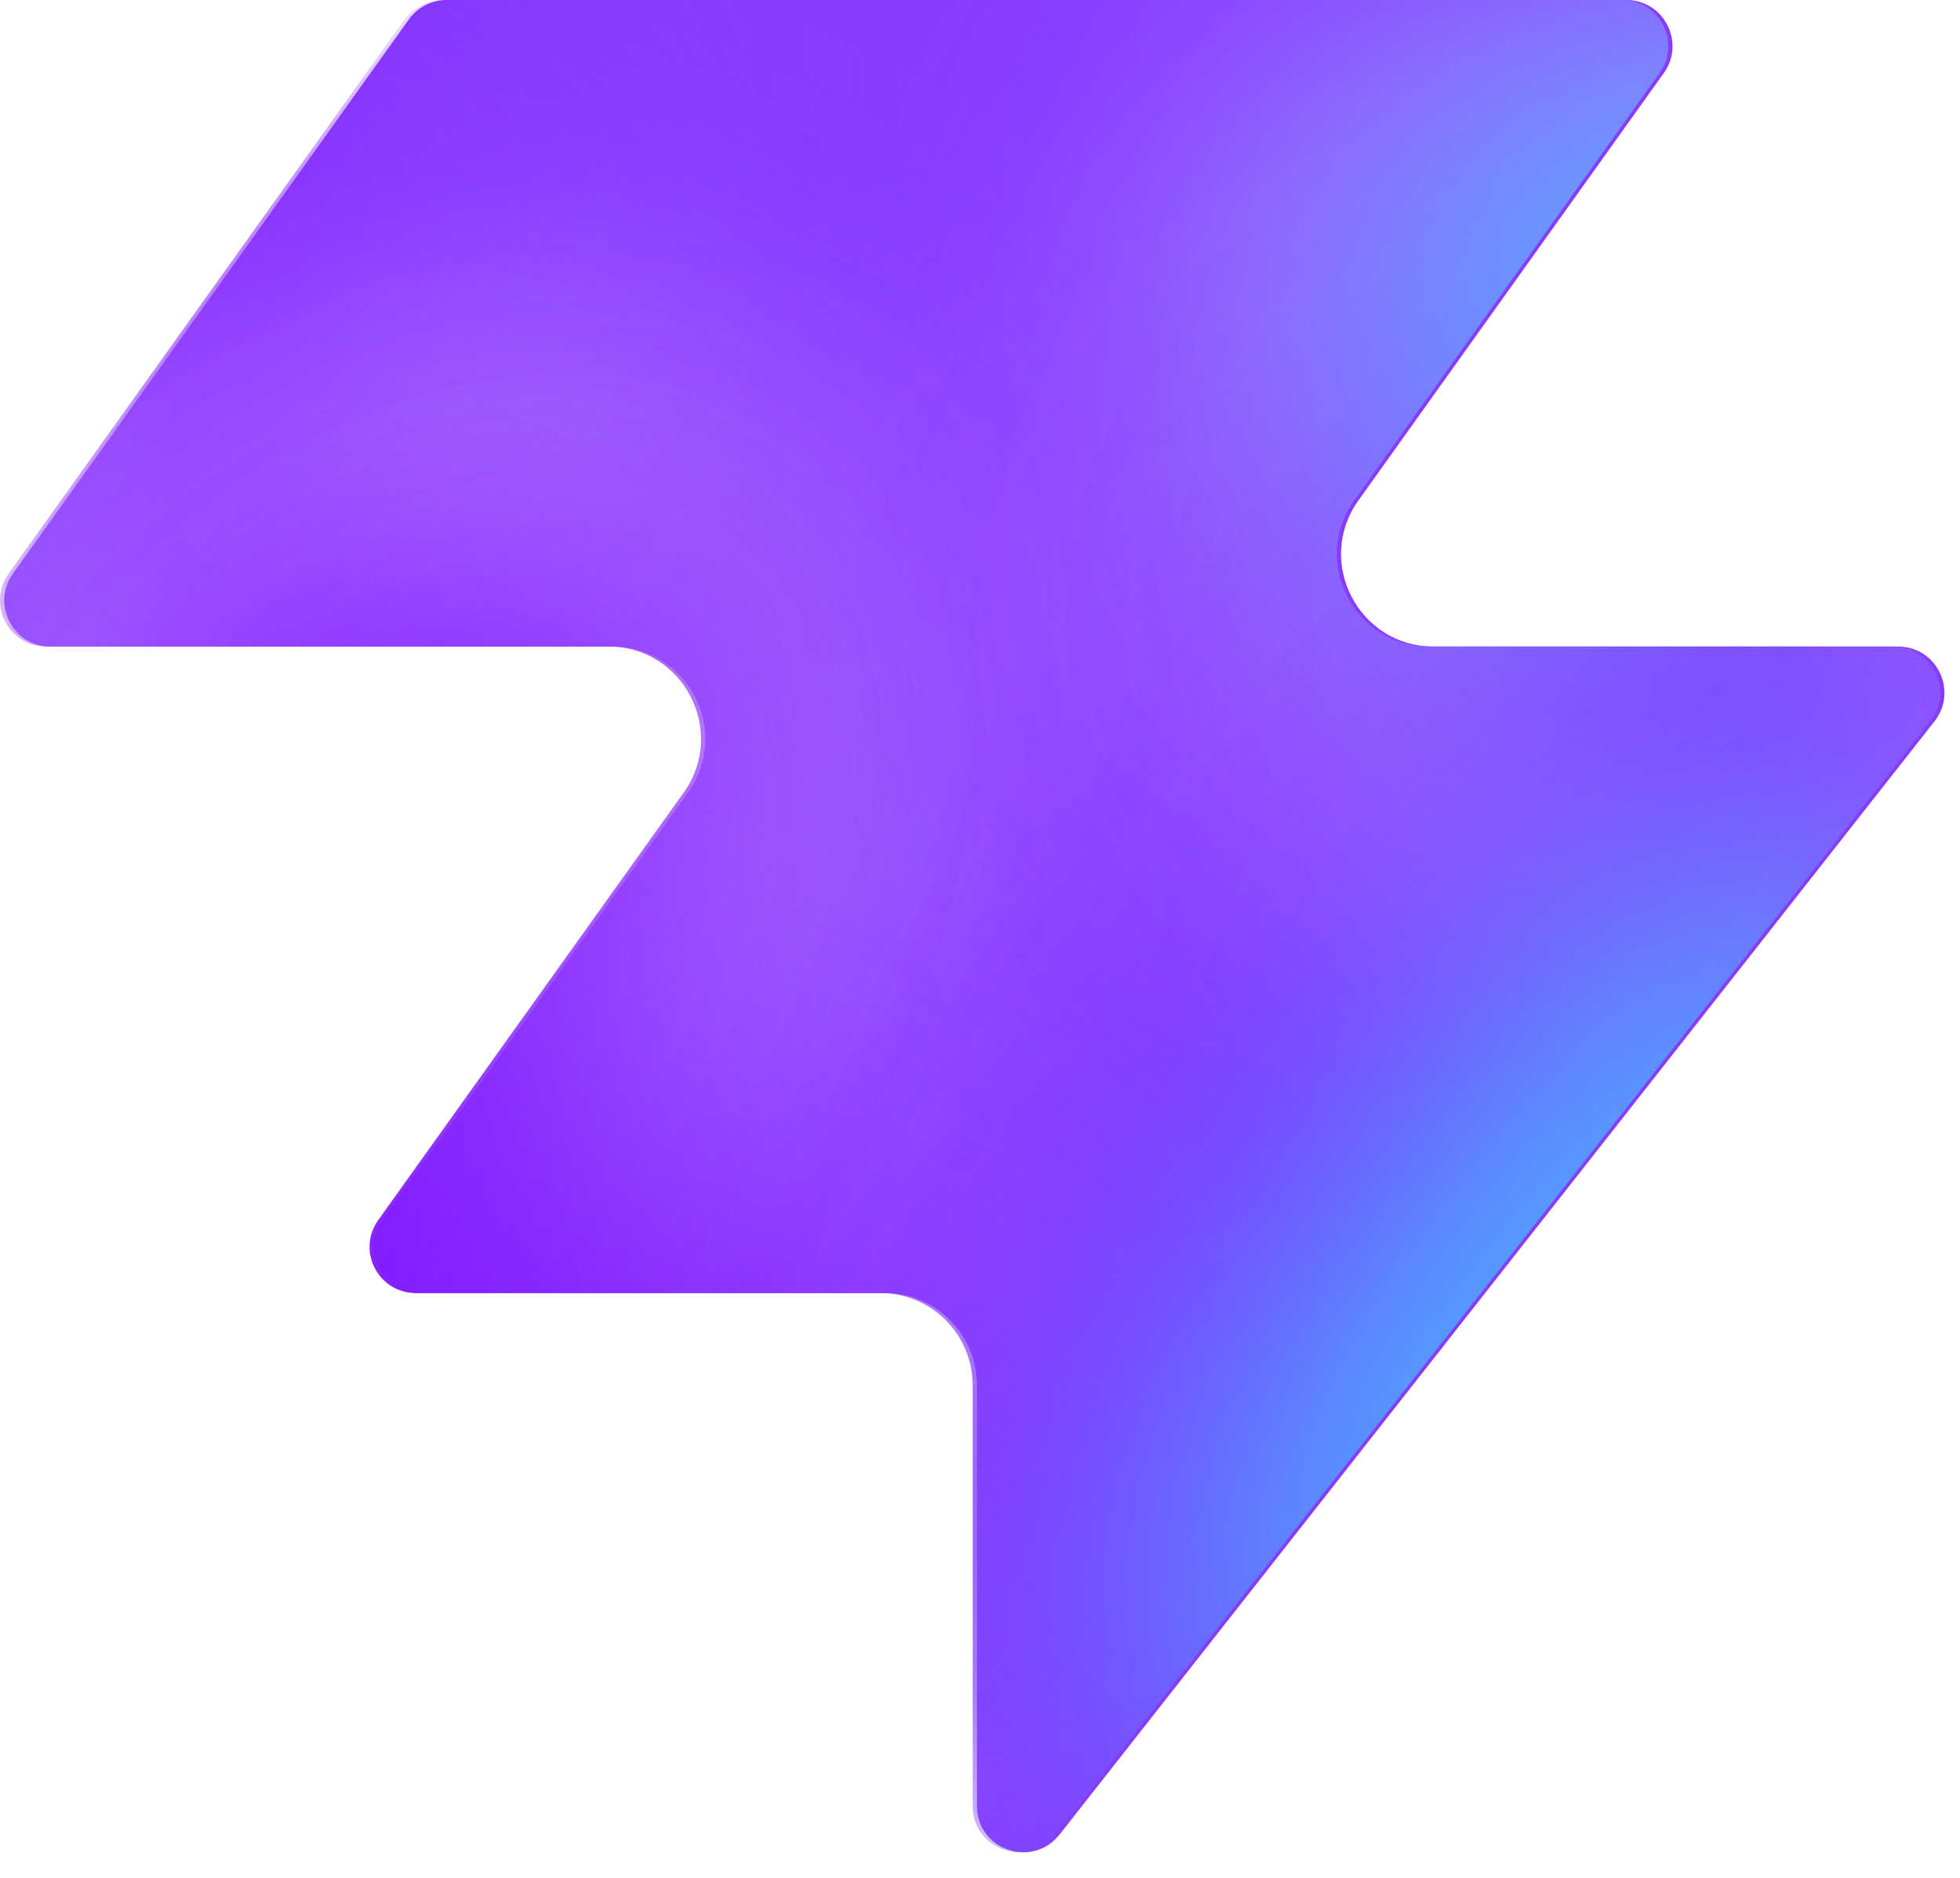
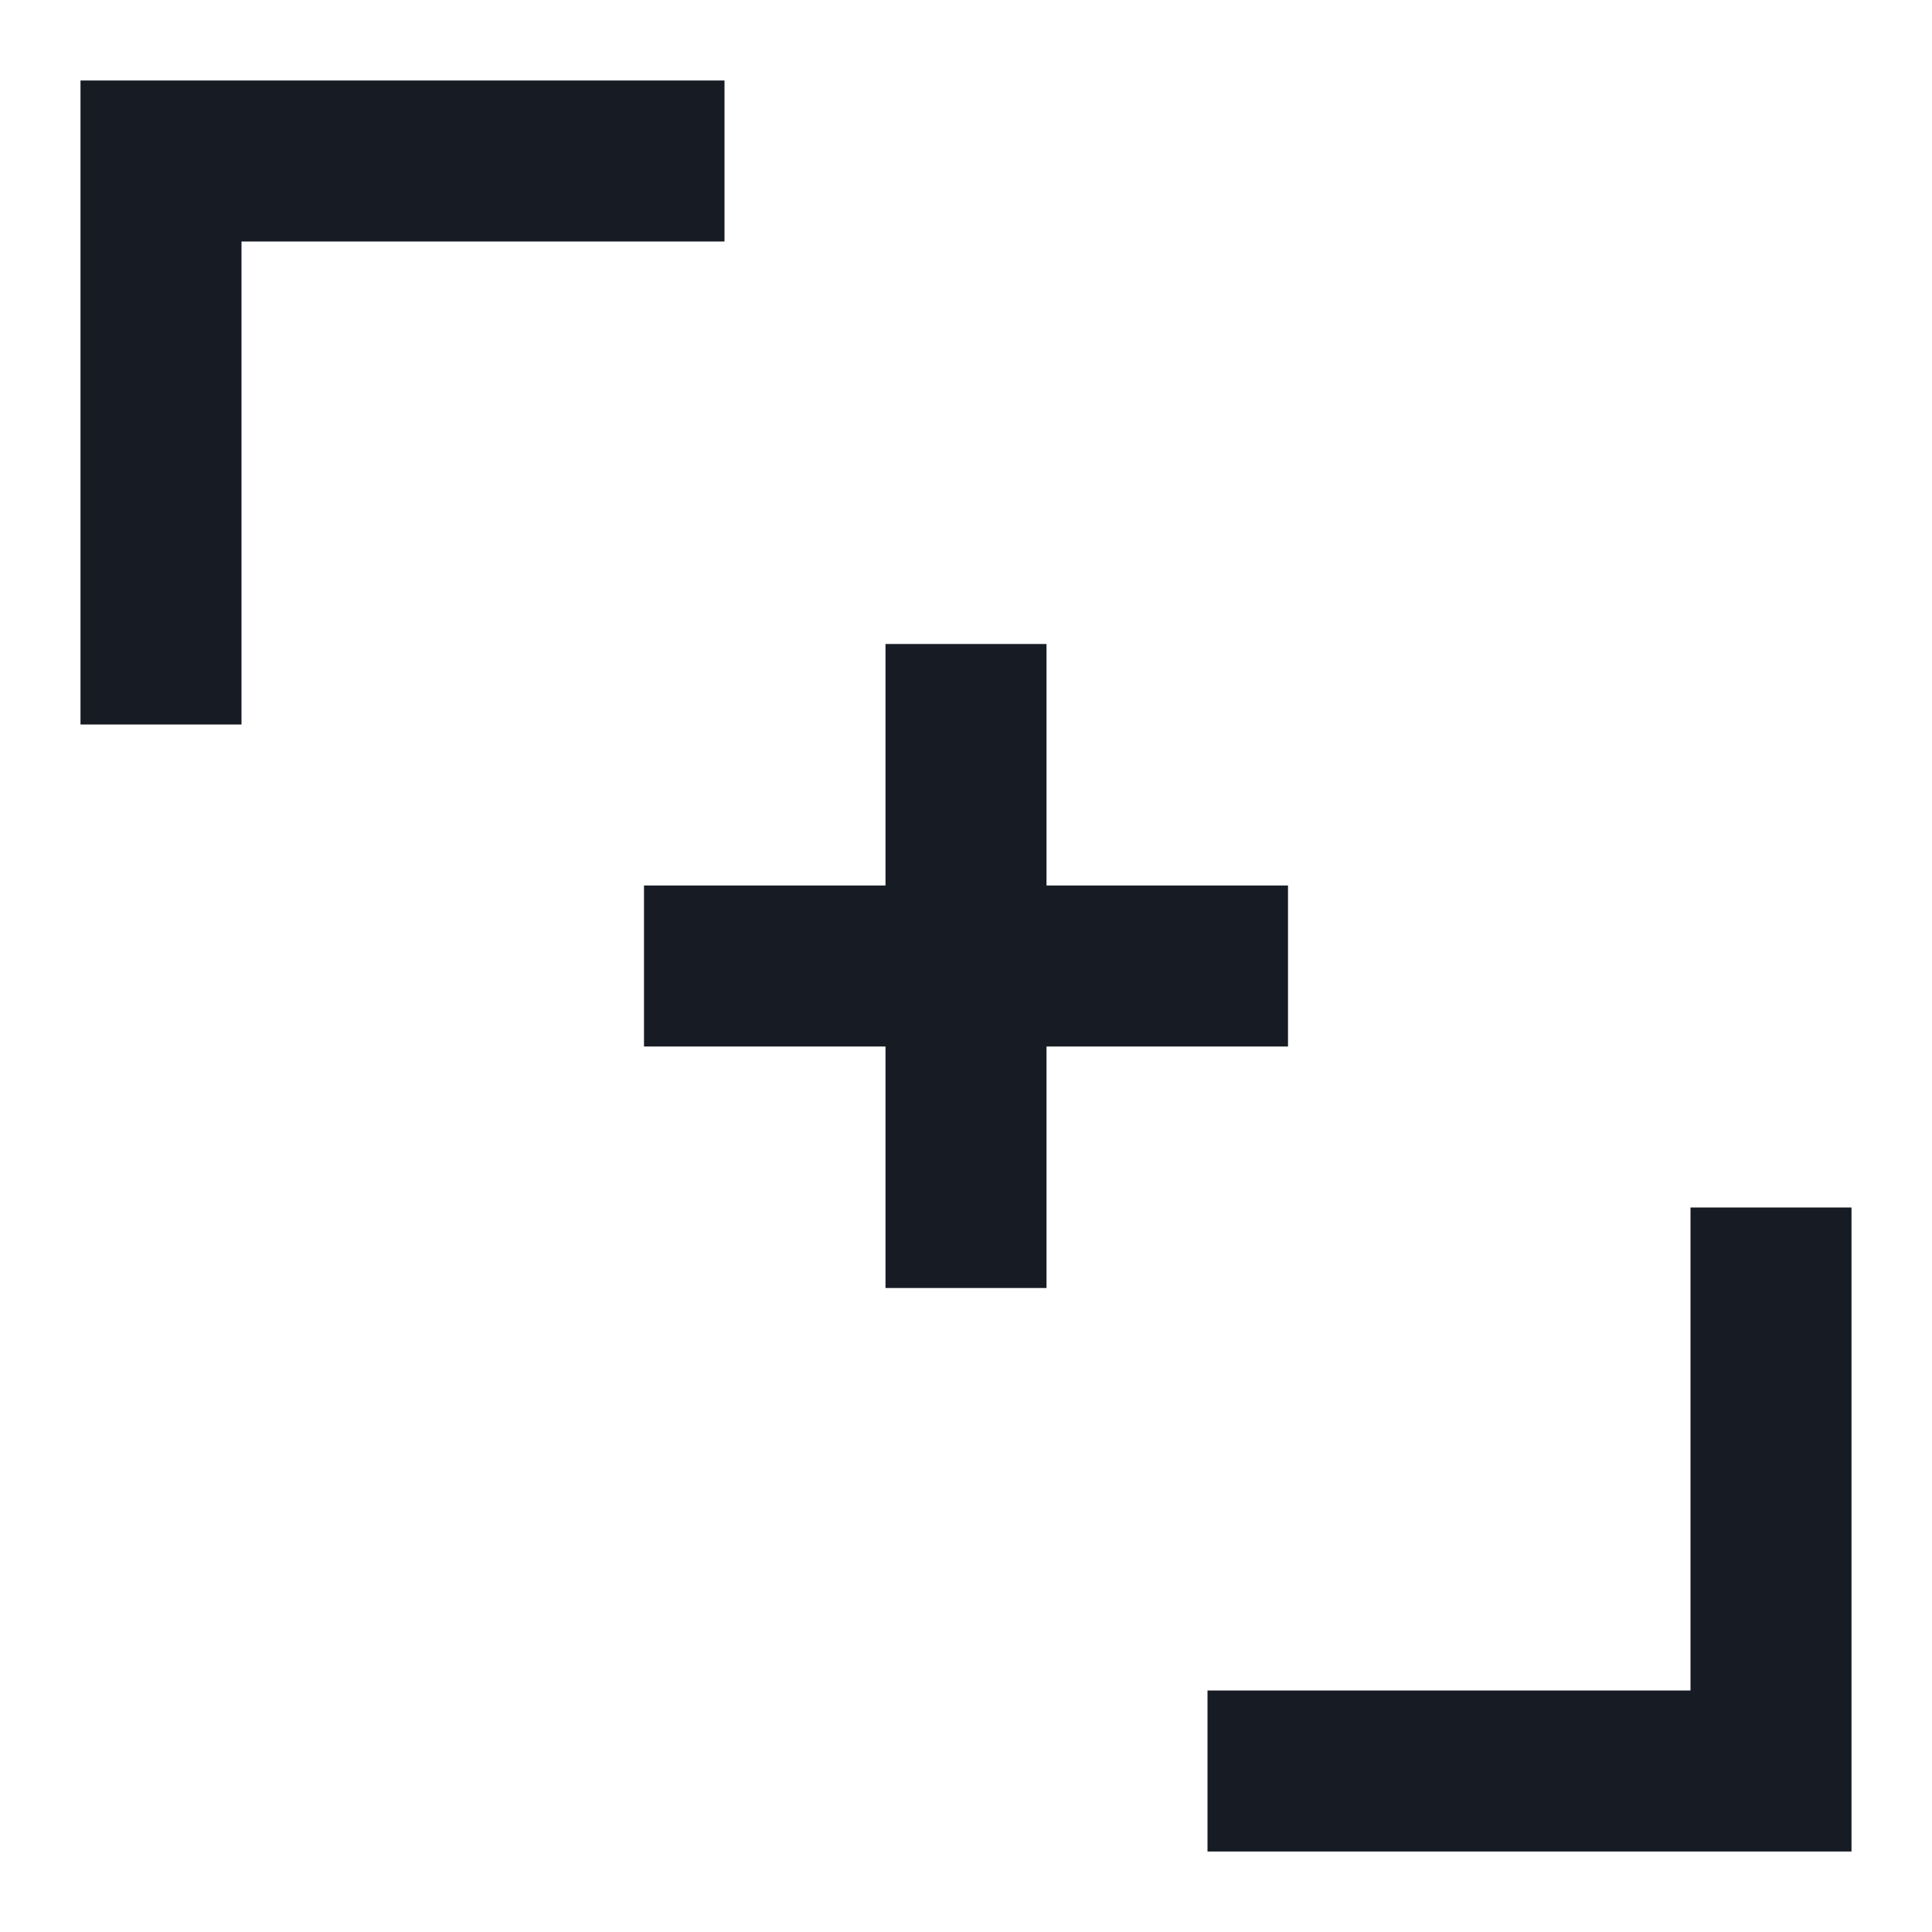
- <svg xmlns="http://www.w3.org/2000/svg" width="48" height="46" fill="none" viewBox="0 0 48 46">
-   <path fill="#863bff" d="M25.946 44.938c-.664.845-2.021.375-2.021-.698V33.937a2.26 2.26 0 0 0-2.262-2.262H10.287c-.92 0-1.456-1.04-.92-1.788l7.48-10.471c1.07-1.497 0-3.578-1.842-3.578H1.237c-.92 0-1.456-1.04-.92-1.788L10.013.474c.214-.297.556-.474.92-.474h28.894c.92 0 1.456 1.04.92 1.788l-7.48 10.471c-1.07 1.498 0 3.579 1.842 3.579h11.377c.943 0 1.473 1.088.89 1.83L25.947 44.94z" style="fill:#863bff;fill:color(display-p3 .525 .23 1);fill-opacity:1" />
-   <mask id="a" width="48" height="46" x="0" y="0" maskUnits="userSpaceOnUse" style="mask-type:alpha">
-     <path fill="#000" d="M25.842 44.938c-.664.844-2.021.375-2.021-.698V33.937a2.26 2.26 0 0 0-2.262-2.262H10.183c-.92 0-1.456-1.04-.92-1.788l7.48-10.471c1.07-1.498 0-3.579-1.842-3.579H1.133c-.92 0-1.456-1.04-.92-1.787L9.91.473c.214-.297.556-.474.92-.474h28.894c.92 0 1.456 1.04.92 1.788l-7.48 10.471c-1.07 1.498 0 3.578 1.842 3.578h11.377c.943 0 1.473 1.088.89 1.832L25.843 44.94z" style="fill:#000;fill-opacity:1" />
-   </mask>
-   <g mask="url(#a)">
-     <g filter="url(#b)">
-       <ellipse cx="5.508" cy="14.704" fill="#ede6ff" rx="5.508" ry="14.704" style="fill:#ede6ff;fill:color(display-p3 .927 .903 1);fill-opacity:1" transform="matrix(.00324 1 1 -.00324 -4.47 31.516)" />
-     </g>
-     <g filter="url(#c)">
-       <ellipse cx="10.399" cy="29.851" fill="#ede6ff" rx="10.399" ry="29.851" style="fill:#ede6ff;fill:color(display-p3 .927 .903 1);fill-opacity:1" transform="matrix(.00324 1 1 -.00324 -39.328 7.883)" />
-     </g>
-     <g filter="url(#d)">
-       <ellipse cx="5.508" cy="30.487" fill="#7e14ff" rx="5.508" ry="30.487" style="fill:#7e14ff;fill:color(display-p3 .492 .077 1);fill-opacity:1" transform="rotate(89.814 -25.913 -14.639)scale(1 -1)" />
-     </g>
-     <g filter="url(#e)">
-       <ellipse cx="5.508" cy="30.599" fill="#7e14ff" rx="5.508" ry="30.599" style="fill:#7e14ff;fill:color(display-p3 .492 .077 1);fill-opacity:1" transform="rotate(89.814 -32.644 -3.334)scale(1 -1)" />
-     </g>
-     <g filter="url(#f)">
-       <ellipse cx="5.508" cy="30.599" fill="#7e14ff" rx="5.508" ry="30.599" style="fill:#7e14ff;fill:color(display-p3 .492 .077 1);fill-opacity:1" transform="matrix(.00324 1 1 -.00324 -34.34 30.47)" />
-     </g>
-     <g filter="url(#g)">
-       <ellipse cx="14.072" cy="22.078" fill="#ede6ff" rx="14.072" ry="22.078" style="fill:#ede6ff;fill:color(display-p3 .927 .903 1);fill-opacity:1" transform="rotate(93.35 24.506 48.493)scale(-1 1)" />
-     </g>
-     <g filter="url(#h)">
-       <ellipse cx="3.47" cy="21.501" fill="#7e14ff" rx="3.47" ry="21.501" style="fill:#7e14ff;fill:color(display-p3 .492 .077 1);fill-opacity:1" transform="rotate(89.009 28.708 47.59)scale(-1 1)" />
-     </g>
-     <g filter="url(#i)">
-       <ellipse cx="3.47" cy="21.501" fill="#7e14ff" rx="3.47" ry="21.501" style="fill:#7e14ff;fill:color(display-p3 .492 .077 1);fill-opacity:1" transform="rotate(89.009 28.708 47.59)scale(-1 1)" />
-     </g>
-     <g filter="url(#j)">
-       <ellipse cx=".387" cy="8.972" fill="#7e14ff" rx="4.407" ry="29.108" style="fill:#7e14ff;fill:color(display-p3 .492 .077 1);fill-opacity:1" transform="rotate(39.51 .387 8.972)" />
-     </g>
-     <g filter="url(#k)">
-       <ellipse cx="47.523" cy="-6.092" fill="#7e14ff" rx="4.407" ry="29.108" style="fill:#7e14ff;fill:color(display-p3 .492 .077 1);fill-opacity:1" transform="rotate(37.892 47.523 -6.092)" />
-     </g>
-     <g filter="url(#l)">
-       <ellipse cx="41.412" cy="6.333" fill="#47bfff" rx="5.971" ry="9.665" style="fill:#47bfff;fill:color(display-p3 .28 .748 1);fill-opacity:1" transform="rotate(37.892 41.412 6.333)" />
-     </g>
-     <g filter="url(#m)">
-       <ellipse cx="-1.879" cy="38.332" fill="#7e14ff" rx="4.407" ry="29.108" style="fill:#7e14ff;fill:color(display-p3 .492 .077 1);fill-opacity:1" transform="rotate(37.892 -1.88 38.332)" />
-     </g>
-     <g filter="url(#n)">
-       <ellipse cx="-1.879" cy="38.332" fill="#7e14ff" rx="4.407" ry="29.108" style="fill:#7e14ff;fill:color(display-p3 .492 .077 1);fill-opacity:1" transform="rotate(37.892 -1.88 38.332)" />
-     </g>
-     <g filter="url(#o)">
-       <ellipse cx="35.651" cy="29.907" fill="#7e14ff" rx="4.407" ry="29.108" style="fill:#7e14ff;fill:color(display-p3 .492 .077 1);fill-opacity:1" transform="rotate(37.892 35.651 29.907)" />
-     </g>
-     <g filter="url(#p)">
-       <ellipse cx="38.418" cy="32.4" fill="#47bfff" rx="5.971" ry="15.297" style="fill:#47bfff;fill:color(display-p3 .28 .748 1);fill-opacity:1" transform="rotate(37.892 38.418 32.4)" />
-     </g>
-   </g>
-   <defs>
-     <filter id="b" width="60.045" height="41.654" x="-19.77" y="16.149" color-interpolation-filters="sRGB" filterUnits="userSpaceOnUse">
-       <feFlood flood-opacity="0" result="BackgroundImageFix" />
-       <feBlend in="SourceGraphic" in2="BackgroundImageFix" result="shape" />
-       <feGaussianBlur result="effect1_foregroundBlur_2002_17158" stdDeviation="7.659" />
-     </filter>
-     <filter id="c" width="90.34" height="51.437" x="-54.613" y="-7.533" color-interpolation-filters="sRGB" filterUnits="userSpaceOnUse">
-       <feFlood flood-opacity="0" result="BackgroundImageFix" />
-       <feBlend in="SourceGraphic" in2="BackgroundImageFix" result="shape" />
-       <feGaussianBlur result="effect1_foregroundBlur_2002_17158" stdDeviation="7.659" />
-     </filter>
-     <filter id="d" width="79.355" height="29.4" x="-49.64" y="2.03" color-interpolation-filters="sRGB" filterUnits="userSpaceOnUse">
-       <feFlood flood-opacity="0" result="BackgroundImageFix" />
-       <feBlend in="SourceGraphic" in2="BackgroundImageFix" result="shape" />
-       <feGaussianBlur result="effect1_foregroundBlur_2002_17158" stdDeviation="4.596" />
-     </filter>
-     <filter id="e" width="79.579" height="29.4" x="-45.045" y="20.029" color-interpolation-filters="sRGB" filterUnits="userSpaceOnUse">
-       <feFlood flood-opacity="0" result="BackgroundImageFix" />
-       <feBlend in="SourceGraphic" in2="BackgroundImageFix" result="shape" />
-       <feGaussianBlur result="effect1_foregroundBlur_2002_17158" stdDeviation="4.596" />
-     </filter>
-     <filter id="f" width="79.579" height="29.4" x="-43.513" y="21.178" color-interpolation-filters="sRGB" filterUnits="userSpaceOnUse">
-       <feFlood flood-opacity="0" result="BackgroundImageFix" />
-       <feBlend in="SourceGraphic" in2="BackgroundImageFix" result="shape" />
-       <feGaussianBlur result="effect1_foregroundBlur_2002_17158" stdDeviation="4.596" />
-     </filter>
-     <filter id="g" width="74.749" height="58.852" x="15.756" y="-17.901" color-interpolation-filters="sRGB" filterUnits="userSpaceOnUse">
-       <feFlood flood-opacity="0" result="BackgroundImageFix" />
-       <feBlend in="SourceGraphic" in2="BackgroundImageFix" result="shape" />
-       <feGaussianBlur result="effect1_foregroundBlur_2002_17158" stdDeviation="7.659" />
-     </filter>
-     <filter id="h" width="61.377" height="25.362" x="23.548" y="2.284" color-interpolation-filters="sRGB" filterUnits="userSpaceOnUse">
-       <feFlood flood-opacity="0" result="BackgroundImageFix" />
-       <feBlend in="SourceGraphic" in2="BackgroundImageFix" result="shape" />
-       <feGaussianBlur result="effect1_foregroundBlur_2002_17158" stdDeviation="4.596" />
-     </filter>
-     <filter id="i" width="61.377" height="25.362" x="23.548" y="2.284" color-interpolation-filters="sRGB" filterUnits="userSpaceOnUse">
-       <feFlood flood-opacity="0" result="BackgroundImageFix" />
-       <feBlend in="SourceGraphic" in2="BackgroundImageFix" result="shape" />
-       <feGaussianBlur result="effect1_foregroundBlur_2002_17158" stdDeviation="4.596" />
-     </filter>
-     <filter id="j" width="56.045" height="63.649" x="-27.636" y="-22.853" color-interpolation-filters="sRGB" filterUnits="userSpaceOnUse">
-       <feFlood flood-opacity="0" result="BackgroundImageFix" />
-       <feBlend in="SourceGraphic" in2="BackgroundImageFix" result="shape" />
-       <feGaussianBlur result="effect1_foregroundBlur_2002_17158" stdDeviation="4.596" />
-     </filter>
-     <filter id="k" width="54.814" height="64.646" x="20.116" y="-38.415" color-interpolation-filters="sRGB" filterUnits="userSpaceOnUse">
-       <feFlood flood-opacity="0" result="BackgroundImageFix" />
-       <feBlend in="SourceGraphic" in2="BackgroundImageFix" result="shape" />
-       <feGaussianBlur result="effect1_foregroundBlur_2002_17158" stdDeviation="4.596" />
-     </filter>
-     <filter id="l" width="33.541" height="35.313" x="24.641" y="-11.323" color-interpolation-filters="sRGB" filterUnits="userSpaceOnUse">
-       <feFlood flood-opacity="0" result="BackgroundImageFix" />
-       <feBlend in="SourceGraphic" in2="BackgroundImageFix" result="shape" />
-       <feGaussianBlur result="effect1_foregroundBlur_2002_17158" stdDeviation="4.596" />
-     </filter>
-     <filter id="m" width="54.814" height="64.646" x="-29.286" y="6.009" color-interpolation-filters="sRGB" filterUnits="userSpaceOnUse">
-       <feFlood flood-opacity="0" result="BackgroundImageFix" />
-       <feBlend in="SourceGraphic" in2="BackgroundImageFix" result="shape" />
-       <feGaussianBlur result="effect1_foregroundBlur_2002_17158" stdDeviation="4.596" />
-     </filter>
-     <filter id="n" width="54.814" height="64.646" x="-29.286" y="6.009" color-interpolation-filters="sRGB" filterUnits="userSpaceOnUse">
-       <feFlood flood-opacity="0" result="BackgroundImageFix" />
-       <feBlend in="SourceGraphic" in2="BackgroundImageFix" result="shape" />
-       <feGaussianBlur result="effect1_foregroundBlur_2002_17158" stdDeviation="4.596" />
-     </filter>
-     <filter id="o" width="54.814" height="64.646" x="8.244" y="-2.416" color-interpolation-filters="sRGB" filterUnits="userSpaceOnUse">
-       <feFlood flood-opacity="0" result="BackgroundImageFix" />
-       <feBlend in="SourceGraphic" in2="BackgroundImageFix" result="shape" />
-       <feGaussianBlur result="effect1_foregroundBlur_2002_17158" stdDeviation="4.596" />
-     </filter>
-     <filter id="p" width="39.409" height="43.623" x="18.713" y="10.588" color-interpolation-filters="sRGB" filterUnits="userSpaceOnUse">
-       <feFlood flood-opacity="0" result="BackgroundImageFix" />
-       <feBlend in="SourceGraphic" in2="BackgroundImageFix" result="shape" />
-       <feGaussianBlur result="effect1_foregroundBlur_2002_17158" stdDeviation="4.596" />
-     </filter>
-   </defs>
+ <svg xmlns="http://www.w3.org/2000/svg" width="24" height="24" viewBox="0 0 24 24" fill="none" stroke="#171B24" stroke-width="2" stroke-linecap="square" stroke-linejoin="miter">
+   <path d="M2 8V2h6" />
+   <path d="M22 16v6h-6" />
+   <path d="M12 9v6M9 12h6" />
</svg>
